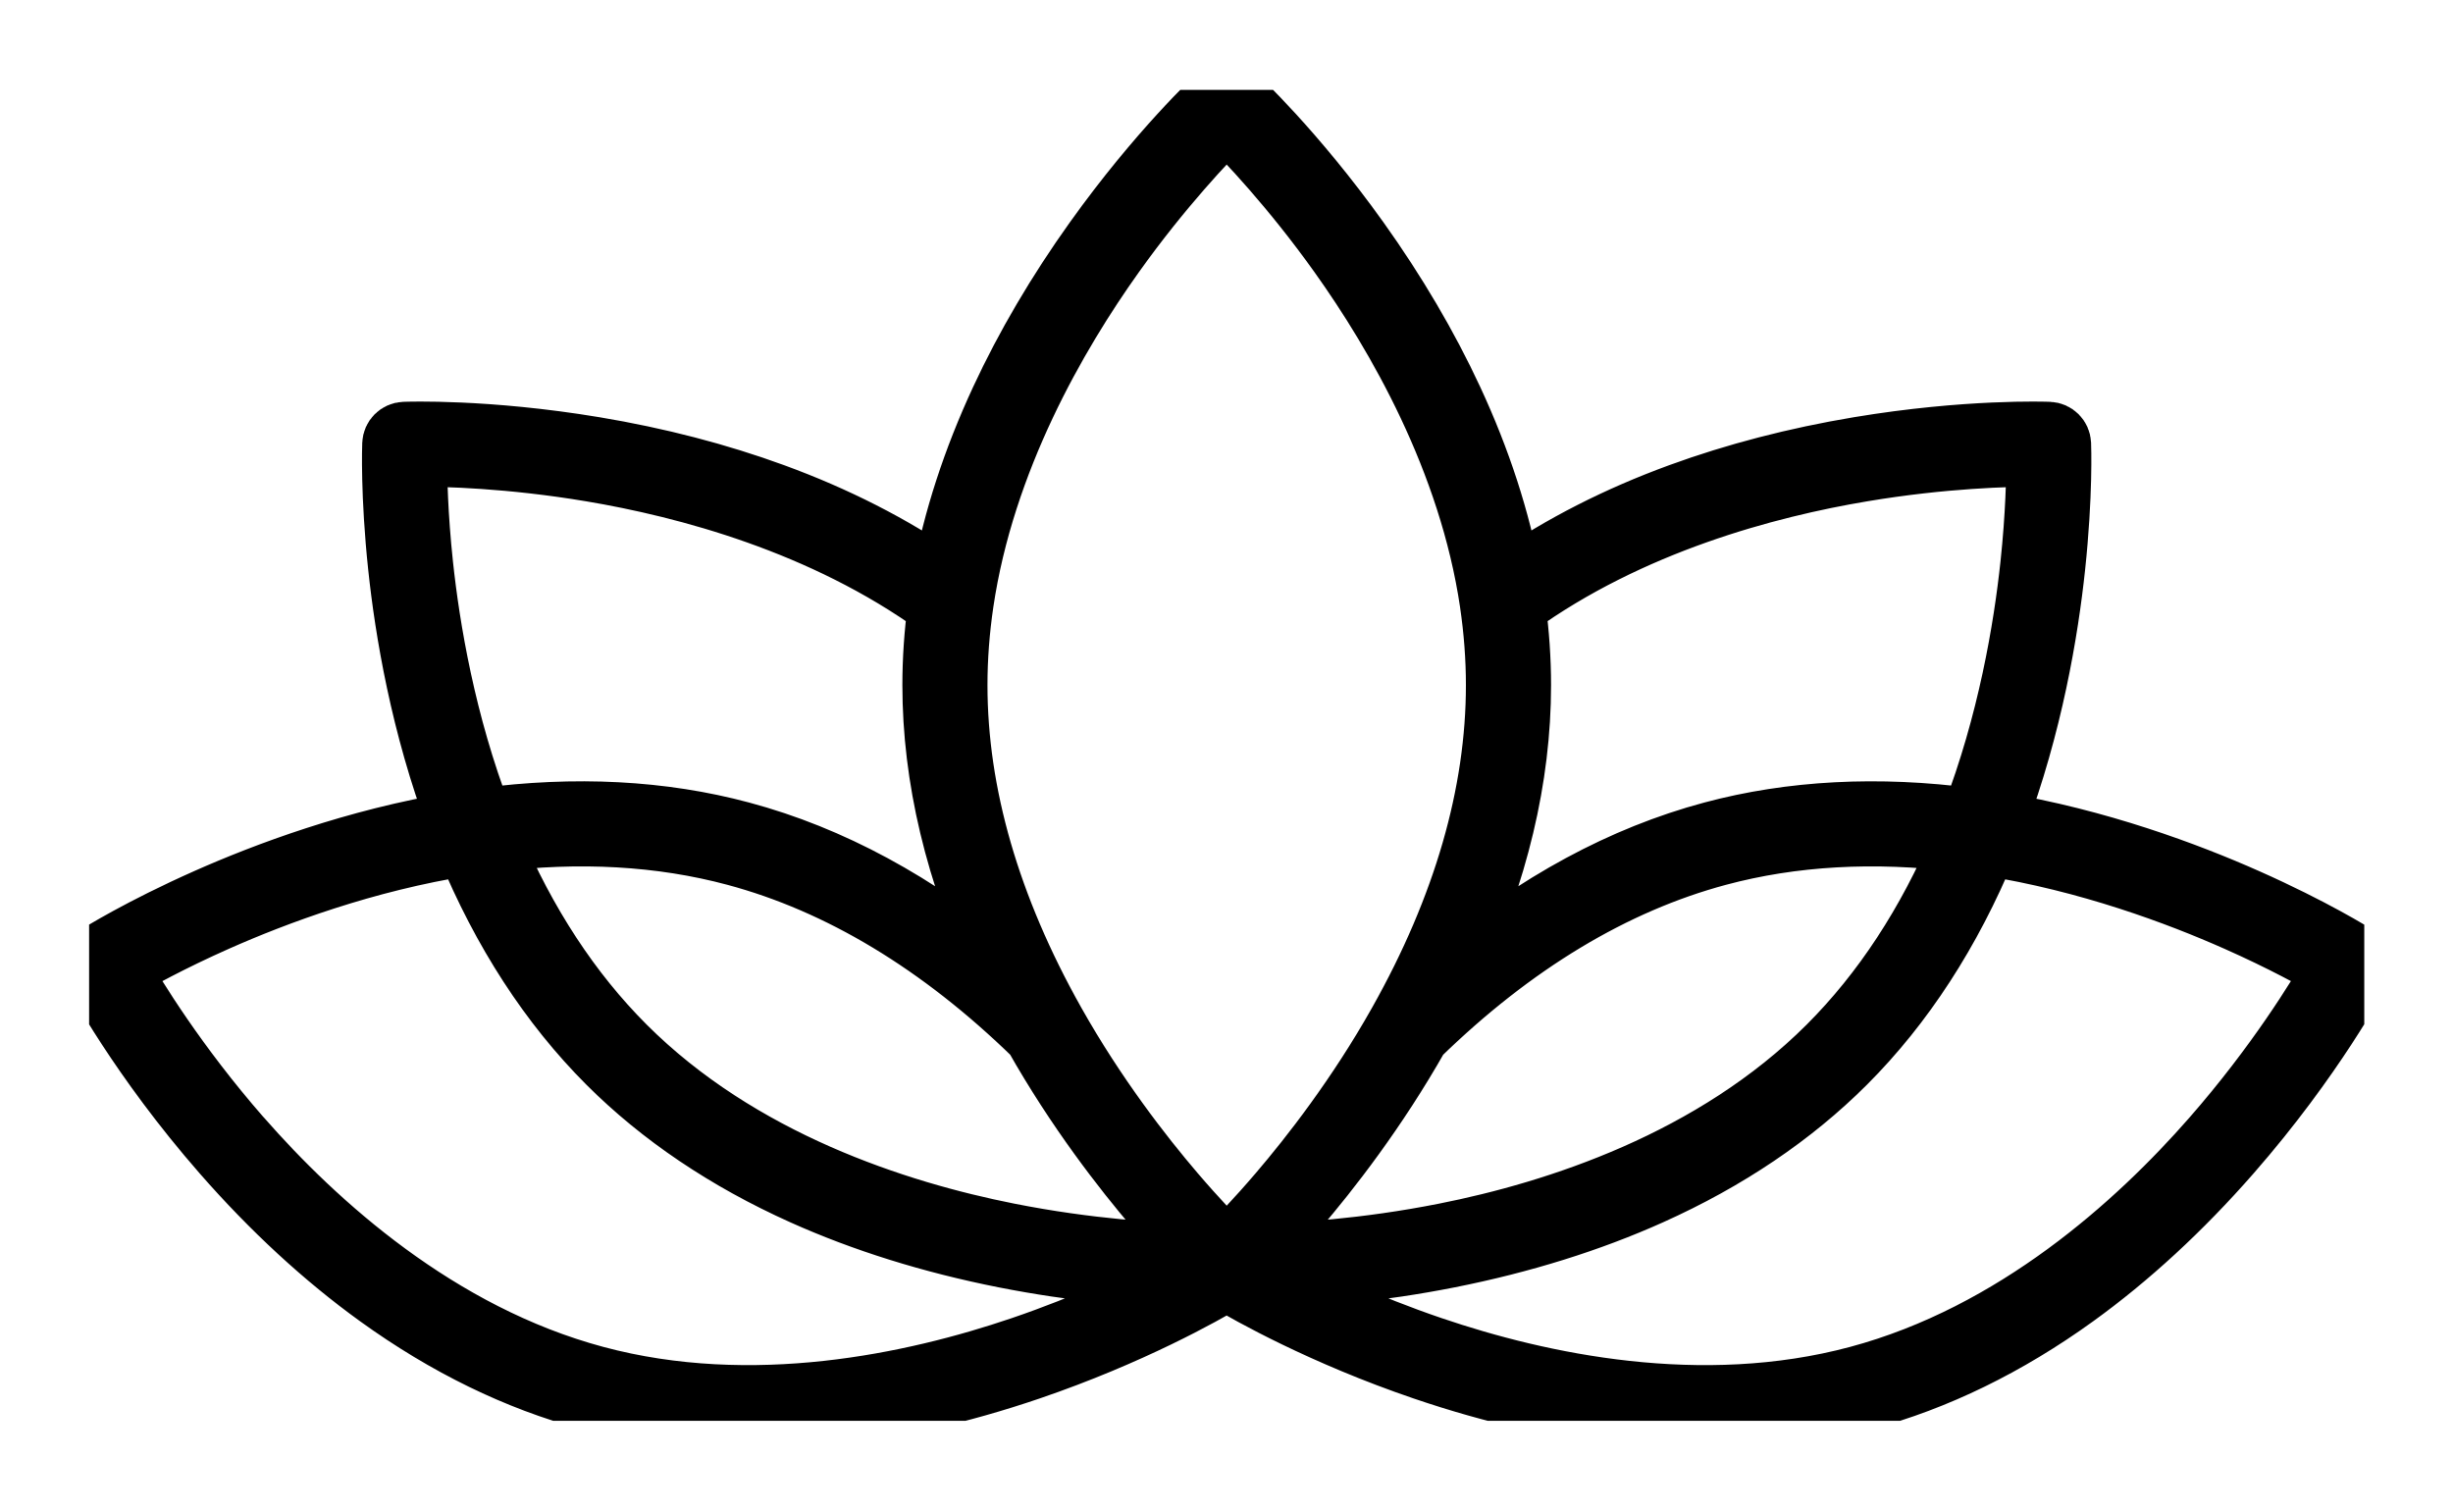
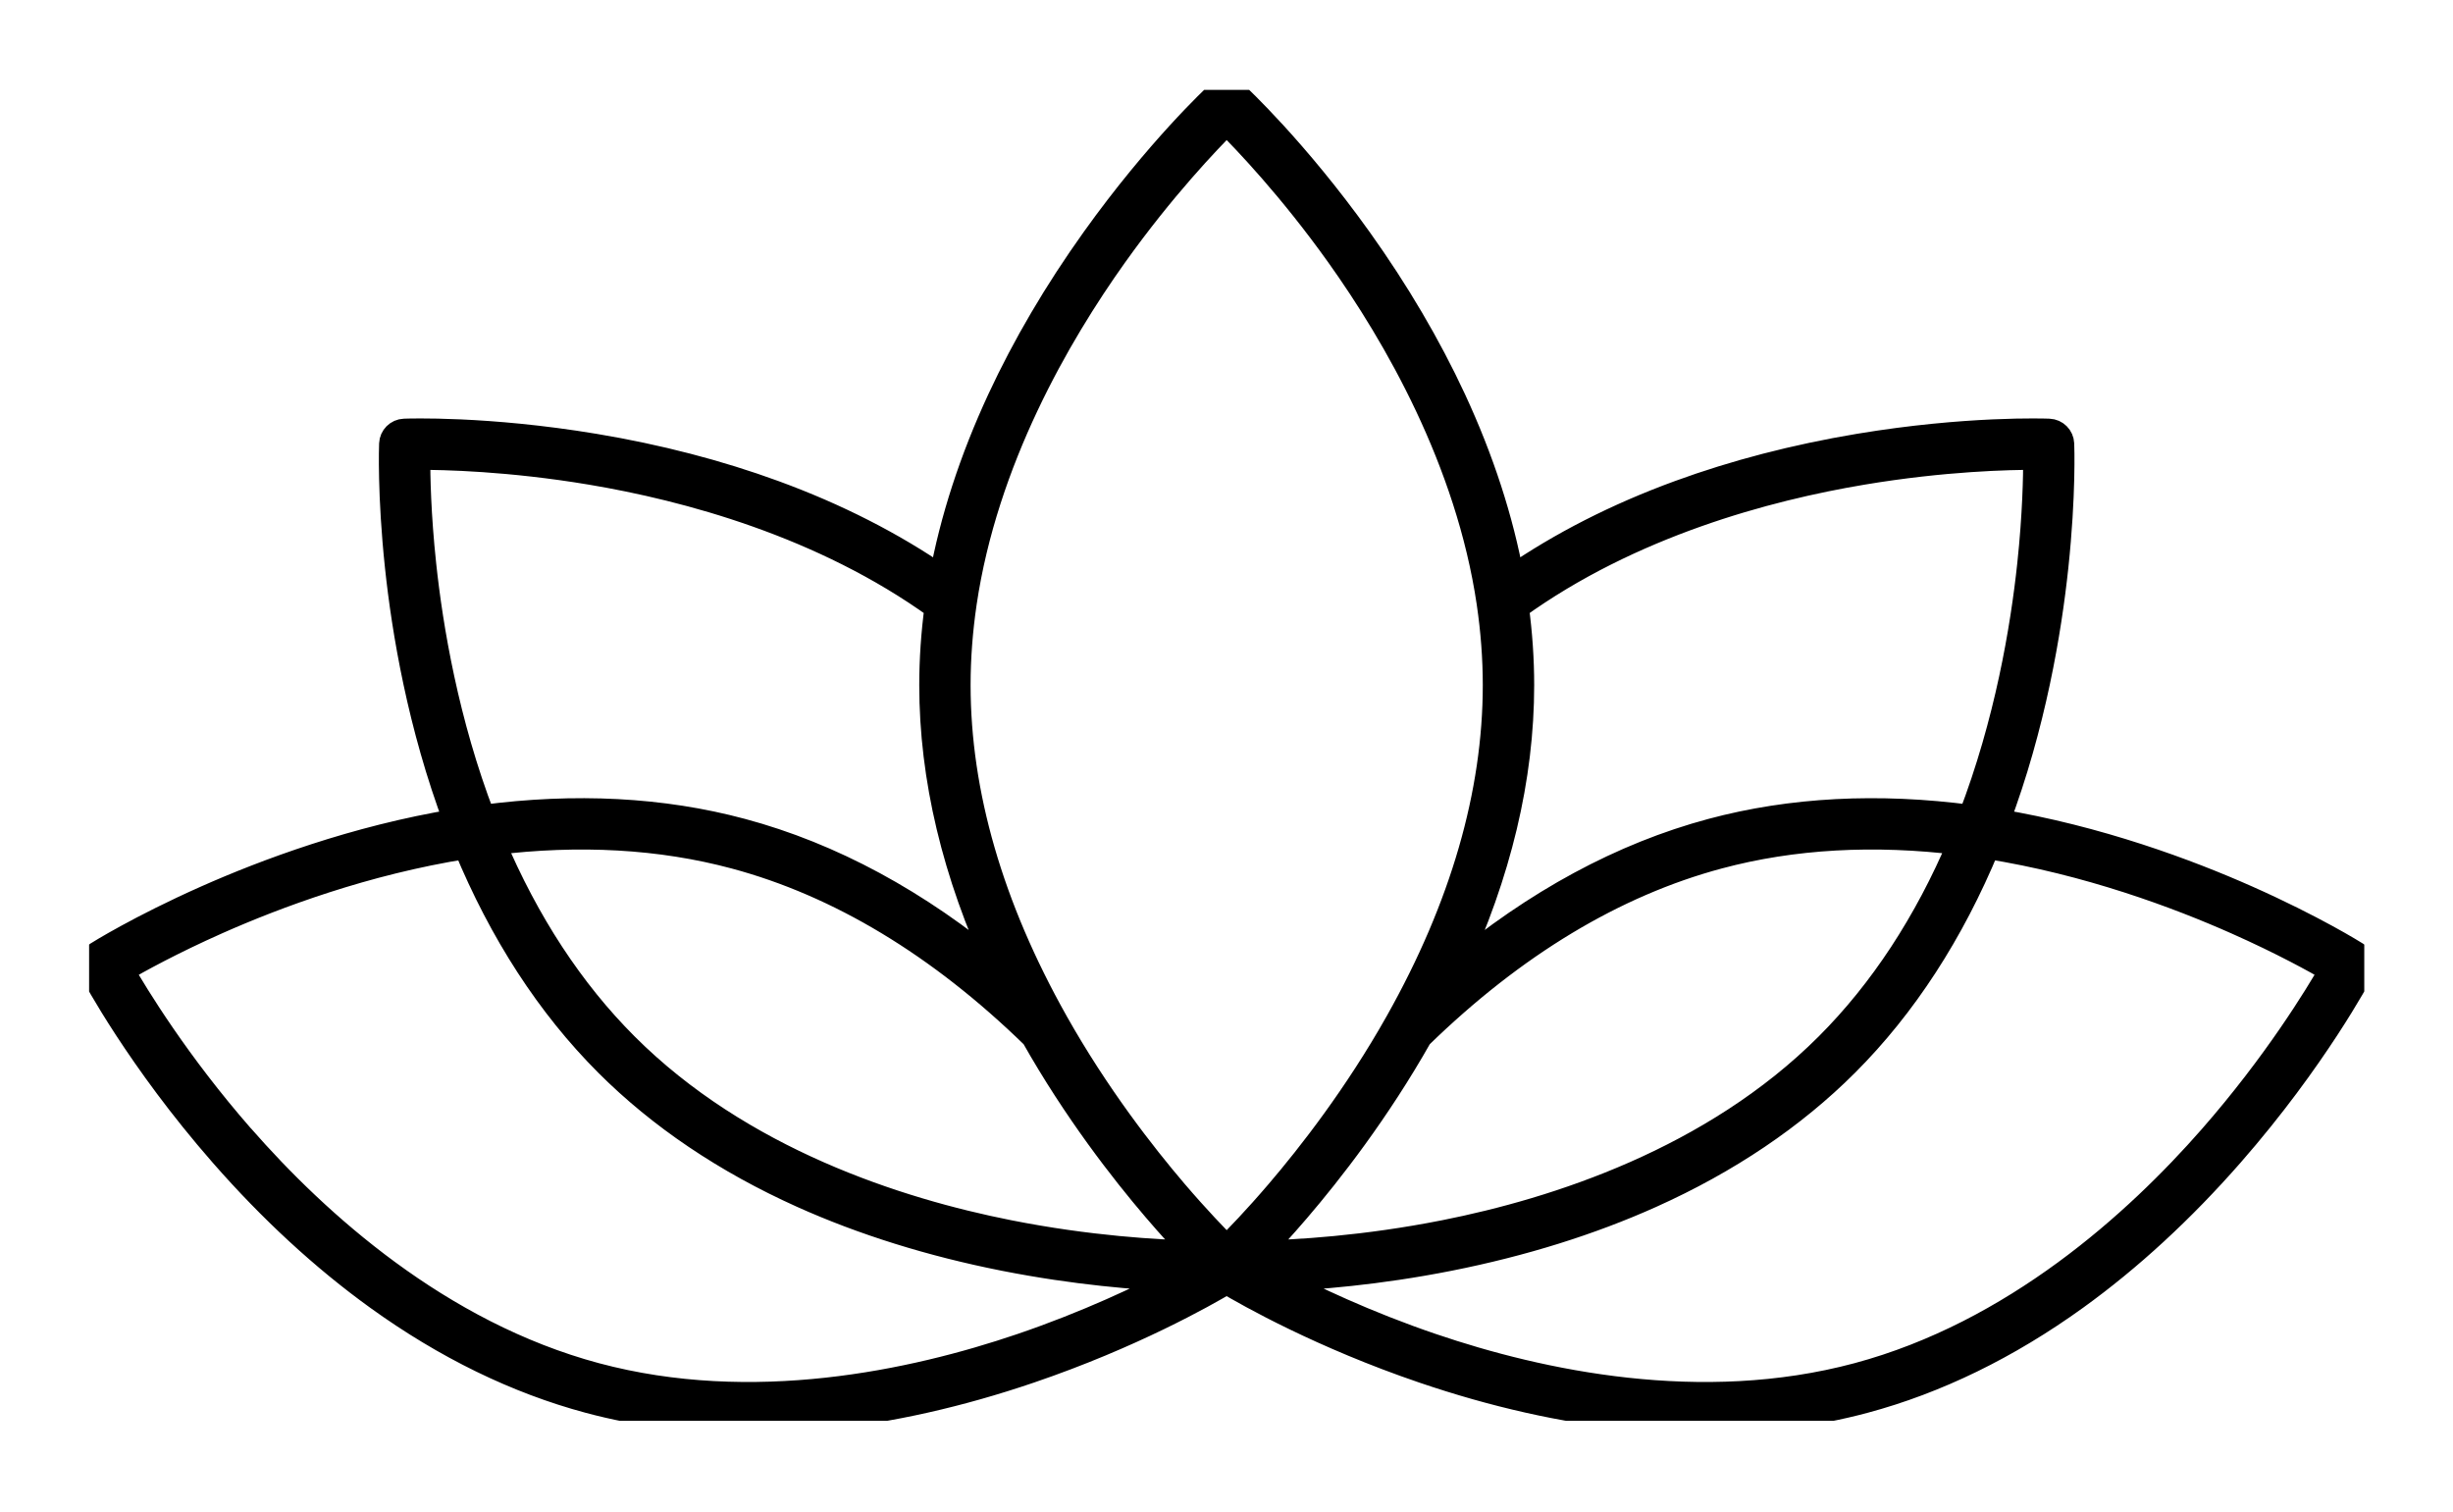
<svg xmlns="http://www.w3.org/2000/svg" viewBox="426.5 550.8 646.9 398.6">
  <defs>
    <clipPath id="c52c51edcc">
-       <path stroke="#000000" stroke-width="15.6" stroke-linejoin="round" stroke-linecap="round" d="M 450 574.5 L 1050 574.5 L 1050 925.5 L 450 925.5 Z M 450 574.5 " clip-rule="nonzero" />
+       <path stroke="#000000" stroke-width="6.7" stroke-linejoin="round" stroke-linecap="round" d="M 450 574.5 L 1050 574.5 L 1050 925.5 L 450 925.5 Z M 450 574.5 " clip-rule="nonzero" />
    </clipPath>
  </defs>
  <g clip-path="url(#c52c51edcc)">
-     <path stroke="#000000" stroke-width="15.6" stroke-linejoin="round" stroke-linecap="round" fill="#000000" d="M 452.078 802.508 C 452.527 802.223 463.309 795.453 480.949 787.625 C 496.41 780.766 520.082 771.863 546.844 767.453 C 537.289 742.066 533.148 717.117 531.367 700.297 C 529.328 681.105 529.805 668.379 529.824 667.848 C 529.895 666.066 531.328 664.637 533.109 664.566 C 533.977 664.531 554.77 663.773 583.281 668.52 C 600.039 671.312 615.961 675.445 630.609 680.805 C 647.035 686.809 661.898 694.383 674.863 703.348 C 677.688 687.84 682.844 671.98 690.211 656.113 C 696.781 641.973 705.113 627.789 714.992 613.961 C 731.797 590.438 747.031 576.273 747.672 575.684 C 748.984 574.473 751.004 574.473 752.316 575.684 C 752.953 576.273 768.188 590.438 784.996 613.961 C 794.871 627.789 803.203 641.965 809.777 656.113 C 817.148 671.98 822.297 687.84 825.125 703.348 C 838.094 694.383 852.949 686.809 869.379 680.805 C 884.023 675.449 899.945 671.32 916.703 668.52 C 945.223 663.766 966.008 664.531 966.879 664.566 C 968.66 664.637 970.09 666.066 970.16 667.848 C 970.184 668.379 970.66 681.098 968.617 700.297 C 966.828 717.117 962.699 742.066 953.145 767.453 C 979.902 771.871 1003.578 780.766 1019.035 787.625 C 1036.68 795.453 1047.461 802.23 1047.906 802.508 C 1049.418 803.465 1049.941 805.414 1049.109 806.992 C 1048.617 807.918 1036.902 830.027 1014.906 855.16 C 1001.973 869.938 988.172 882.664 973.887 892.969 C 955.957 905.902 937.199 915.047 918.148 920.156 C 904.879 923.711 890.75 925.492 875.965 925.492 C 869.523 925.492 862.961 925.156 856.289 924.477 C 838.766 922.695 820.453 918.578 801.863 912.242 C 775.125 903.133 755.844 892.23 749.984 888.738 C 744.137 892.223 724.848 903.133 698.109 912.242 C 679.512 918.578 661.203 922.695 643.684 924.477 C 637.012 925.156 630.445 925.492 624.008 925.492 C 609.223 925.492 595.094 923.711 581.824 920.156 C 562.773 915.047 544.016 905.902 526.086 892.969 C 511.797 882.664 498 869.945 485.066 855.16 C 463.082 830.027 451.371 807.926 450.879 806.992 C 450.051 805.414 450.57 803.465 452.078 802.508 Z M 800.895 824.086 C 789.766 843.789 777.238 859.832 768.652 869.855 C 764.582 874.609 761.027 878.461 758.277 881.324 C 768.223 881.113 786.371 880.082 807.52 875.879 C 836.879 870.059 878.23 856.758 908.504 826.492 C 922.812 812.184 934.598 794.199 943.574 772.98 C 920.711 770.145 899.246 771.359 879.695 776.598 C 852.184 783.969 825.68 799.949 800.895 824.094 Z M 699.098 824.086 C 674.316 799.941 647.809 783.969 620.297 776.598 C 600.746 771.359 579.285 770.145 556.418 772.98 C 565.395 794.199 577.18 812.184 591.488 826.492 C 621.758 856.758 663.113 870.059 692.477 875.879 C 713.629 880.074 731.77 881.105 741.723 881.324 C 738.918 878.406 735.277 874.457 731.125 869.594 C 722.609 859.629 710.164 843.664 699.105 824.086 Z M 582.32 675.305 C 560.844 671.711 543.516 671.332 536.617 671.355 C 536.602 676.285 536.785 686.504 538.195 699.715 C 539.977 716.402 544.121 741.297 553.781 766.422 C 578.195 763.188 601.16 764.379 622.078 769.992 C 645.703 776.316 668.551 788.684 690.211 806.816 C 678.301 781.199 672.273 755.926 672.273 731.477 C 672.273 724.715 672.742 717.797 673.676 710.887 C 643.5 689.094 607.461 679.512 582.328 675.305 Z M 779.531 618.082 C 766.883 600.355 754.895 587.84 750 582.965 C 745.105 587.836 733.117 600.355 720.469 618.082 C 705.41 639.195 686.289 672.246 680.734 709.809 C 680.734 709.809 680.734 709.82 680.734 709.828 C 679.66 717.09 679.113 724.371 679.113 731.469 C 679.113 760.074 687.762 789.961 704.82 820.293 C 704.828 820.305 704.836 820.32 704.848 820.34 C 704.848 820.34 704.848 820.34 704.848 820.348 C 715.691 839.617 727.953 855.344 736.328 865.148 C 742.391 872.238 747.285 877.289 750 879.984 C 752.715 877.289 757.605 872.254 763.539 865.309 C 771.953 855.477 784.266 839.699 795.152 820.348 C 795.16 820.332 795.172 820.312 795.18 820.297 C 812.238 789.969 820.887 760.086 820.887 731.477 C 820.887 724.375 820.34 717.094 819.266 709.836 C 819.266 709.828 819.266 709.82 819.266 709.812 C 813.711 672.254 794.59 639.199 779.531 618.086 Z M 963.391 671.355 C 956.484 671.332 939.156 671.711 917.688 675.305 C 892.555 679.504 856.512 689.086 826.336 710.887 C 827.27 717.797 827.742 724.715 827.742 731.477 C 827.742 755.926 821.715 781.199 809.805 806.816 C 831.465 788.676 854.316 776.316 877.934 769.992 C 898.852 764.387 921.816 763.188 946.234 766.422 C 955.895 741.297 960.039 716.402 961.82 699.715 C 963.23 686.504 963.414 676.285 963.398 671.355 Z M 804.25 905.832 C 832.586 915.469 875.051 924.629 916.402 913.547 C 957.754 902.465 989.941 873.305 1009.664 850.789 C 1026.691 831.359 1037.625 813.391 1041.496 806.633 C 1037.262 804.164 1028.379 799.246 1016.281 793.883 C 1000.91 787.059 977.23 778.176 950.59 773.969 C 941.184 796.73 928.664 816.02 913.352 831.332 C 899.406 845.277 882.109 856.949 861.934 866.012 C 845.871 873.23 827.949 878.82 808.684 882.637 C 789.793 886.375 773.477 887.648 762.852 888.059 C 772.102 892.918 786.609 899.84 804.242 905.832 Z M 490.23 850.656 C 509.977 873.223 542.199 902.449 583.605 913.547 C 624.953 924.629 667.414 915.461 695.75 905.832 C 713.387 899.836 727.898 892.918 737.145 888.059 C 726.516 887.648 710.207 886.367 691.312 882.637 C 672.043 878.824 654.129 873.234 638.059 866.012 C 617.891 856.949 600.594 845.285 586.641 831.332 C 571.328 816.02 558.809 796.73 549.402 773.969 C 522.812 778.168 499.18 787.023 483.84 793.824 C 471.695 799.207 462.754 804.156 458.496 806.641 C 462.355 813.375 473.234 831.254 490.215 850.664 Z M 490.23 850.656 " fill-opacity="1" fill-rule="nonzero" />
+     <path stroke="#000000" stroke-width="6.7" stroke-linejoin="round" stroke-linecap="round" fill="#000000" d="M 452.078 802.508 C 452.527 802.223 463.309 795.453 480.949 787.625 C 496.41 780.766 520.082 771.863 546.844 767.453 C 537.289 742.066 533.148 717.117 531.367 700.297 C 529.328 681.105 529.805 668.379 529.824 667.848 C 529.895 666.066 531.328 664.637 533.109 664.566 C 533.977 664.531 554.77 663.773 583.281 668.52 C 600.039 671.312 615.961 675.445 630.609 680.805 C 647.035 686.809 661.898 694.383 674.863 703.348 C 677.688 687.84 682.844 671.98 690.211 656.113 C 696.781 641.973 705.113 627.789 714.992 613.961 C 731.797 590.438 747.031 576.273 747.672 575.684 C 748.984 574.473 751.004 574.473 752.316 575.684 C 752.953 576.273 768.188 590.438 784.996 613.961 C 794.871 627.789 803.203 641.965 809.777 656.113 C 817.148 671.98 822.297 687.84 825.125 703.348 C 838.094 694.383 852.949 686.809 869.379 680.805 C 884.023 675.449 899.945 671.32 916.703 668.52 C 945.223 663.766 966.008 664.531 966.879 664.566 C 968.66 664.637 970.09 666.066 970.16 667.848 C 970.184 668.379 970.66 681.098 968.617 700.297 C 966.828 717.117 962.699 742.066 953.145 767.453 C 979.902 771.871 1003.578 780.766 1019.035 787.625 C 1036.68 795.453 1047.461 802.23 1047.906 802.508 C 1049.418 803.465 1049.941 805.414 1049.109 806.992 C 1048.617 807.918 1036.902 830.027 1014.906 855.16 C 1001.973 869.938 988.172 882.664 973.887 892.969 C 955.957 905.902 937.199 915.047 918.148 920.156 C 904.879 923.711 890.75 925.492 875.965 925.492 C 869.523 925.492 862.961 925.156 856.289 924.477 C 838.766 922.695 820.453 918.578 801.863 912.242 C 775.125 903.133 755.844 892.23 749.984 888.738 C 744.137 892.223 724.848 903.133 698.109 912.242 C 679.512 918.578 661.203 922.695 643.684 924.477 C 637.012 925.156 630.445 925.492 624.008 925.492 C 609.223 925.492 595.094 923.711 581.824 920.156 C 562.773 915.047 544.016 905.902 526.086 892.969 C 511.797 882.664 498 869.945 485.066 855.16 C 463.082 830.027 451.371 807.926 450.879 806.992 C 450.051 805.414 450.57 803.465 452.078 802.508 Z M 800.895 824.086 C 789.766 843.789 777.238 859.832 768.652 869.855 C 764.582 874.609 761.027 878.461 758.277 881.324 C 768.223 881.113 786.371 880.082 807.52 875.879 C 836.879 870.059 878.23 856.758 908.504 826.492 C 922.812 812.184 934.598 794.199 943.574 772.98 C 920.711 770.145 899.246 771.359 879.695 776.598 C 852.184 783.969 825.68 799.949 800.895 824.094 Z M 699.098 824.086 C 674.316 799.941 647.809 783.969 620.297 776.598 C 600.746 771.359 579.285 770.145 556.418 772.98 C 565.395 794.199 577.18 812.184 591.488 826.492 C 621.758 856.758 663.113 870.059 692.477 875.879 C 713.629 880.074 731.77 881.105 741.723 881.324 C 738.918 878.406 735.277 874.457 731.125 869.594 C 722.609 859.629 710.164 843.664 699.105 824.086 Z M 582.32 675.305 C 560.844 671.711 543.516 671.332 536.617 671.355 C 536.602 676.285 536.785 686.504 538.195 699.715 C 539.977 716.402 544.121 741.297 553.781 766.422 C 578.195 763.188 601.16 764.379 622.078 769.992 C 645.703 776.316 668.551 788.684 690.211 806.816 C 678.301 781.199 672.273 755.926 672.273 731.477 C 672.273 724.715 672.742 717.797 673.676 710.887 C 643.5 689.094 607.461 679.512 582.328 675.305 Z M 779.531 618.082 C 766.883 600.355 754.895 587.84 750 582.965 C 745.105 587.836 733.117 600.355 720.469 618.082 C 705.41 639.195 686.289 672.246 680.734 709.809 C 680.734 709.809 680.734 709.82 680.734 709.828 C 679.66 717.09 679.113 724.371 679.113 731.469 C 679.113 760.074 687.762 789.961 704.82 820.293 C 704.828 820.305 704.836 820.32 704.848 820.34 C 704.848 820.34 704.848 820.34 704.848 820.348 C 715.691 839.617 727.953 855.344 736.328 865.148 C 742.391 872.238 747.285 877.289 750 879.984 C 752.715 877.289 757.605 872.254 763.539 865.309 C 771.953 855.477 784.266 839.699 795.152 820.348 C 795.16 820.332 795.172 820.312 795.18 820.297 C 812.238 789.969 820.887 760.086 820.887 731.477 C 820.887 724.375 820.34 717.094 819.266 709.836 C 819.266 709.828 819.266 709.82 819.266 709.812 C 813.711 672.254 794.59 639.199 779.531 618.086 Z M 963.391 671.355 C 956.484 671.332 939.156 671.711 917.688 675.305 C 892.555 679.504 856.512 689.086 826.336 710.887 C 827.27 717.797 827.742 724.715 827.742 731.477 C 827.742 755.926 821.715 781.199 809.805 806.816 C 831.465 788.676 854.316 776.316 877.934 769.992 C 898.852 764.387 921.816 763.188 946.234 766.422 C 955.895 741.297 960.039 716.402 961.82 699.715 C 963.23 686.504 963.414 676.285 963.398 671.355 Z M 804.25 905.832 C 832.586 915.469 875.051 924.629 916.402 913.547 C 957.754 902.465 989.941 873.305 1009.664 850.789 C 1026.691 831.359 1037.625 813.391 1041.496 806.633 C 1037.262 804.164 1028.379 799.246 1016.281 793.883 C 1000.91 787.059 977.23 778.176 950.59 773.969 C 941.184 796.73 928.664 816.02 913.352 831.332 C 899.406 845.277 882.109 856.949 861.934 866.012 C 845.871 873.23 827.949 878.82 808.684 882.637 C 789.793 886.375 773.477 887.648 762.852 888.059 C 772.102 892.918 786.609 899.84 804.242 905.832 Z M 490.23 850.656 C 509.977 873.223 542.199 902.449 583.605 913.547 C 624.953 924.629 667.414 915.461 695.75 905.832 C 713.387 899.836 727.898 892.918 737.145 888.059 C 726.516 887.648 710.207 886.367 691.312 882.637 C 672.043 878.824 654.129 873.234 638.059 866.012 C 617.891 856.949 600.594 845.285 586.641 831.332 C 571.328 816.02 558.809 796.73 549.402 773.969 C 522.812 778.168 499.18 787.023 483.84 793.824 C 471.695 799.207 462.754 804.156 458.496 806.641 C 462.355 813.375 473.234 831.254 490.215 850.664 Z M 490.23 850.656 " fill-opacity="1" fill-rule="nonzero" />
  </g>
</svg>
